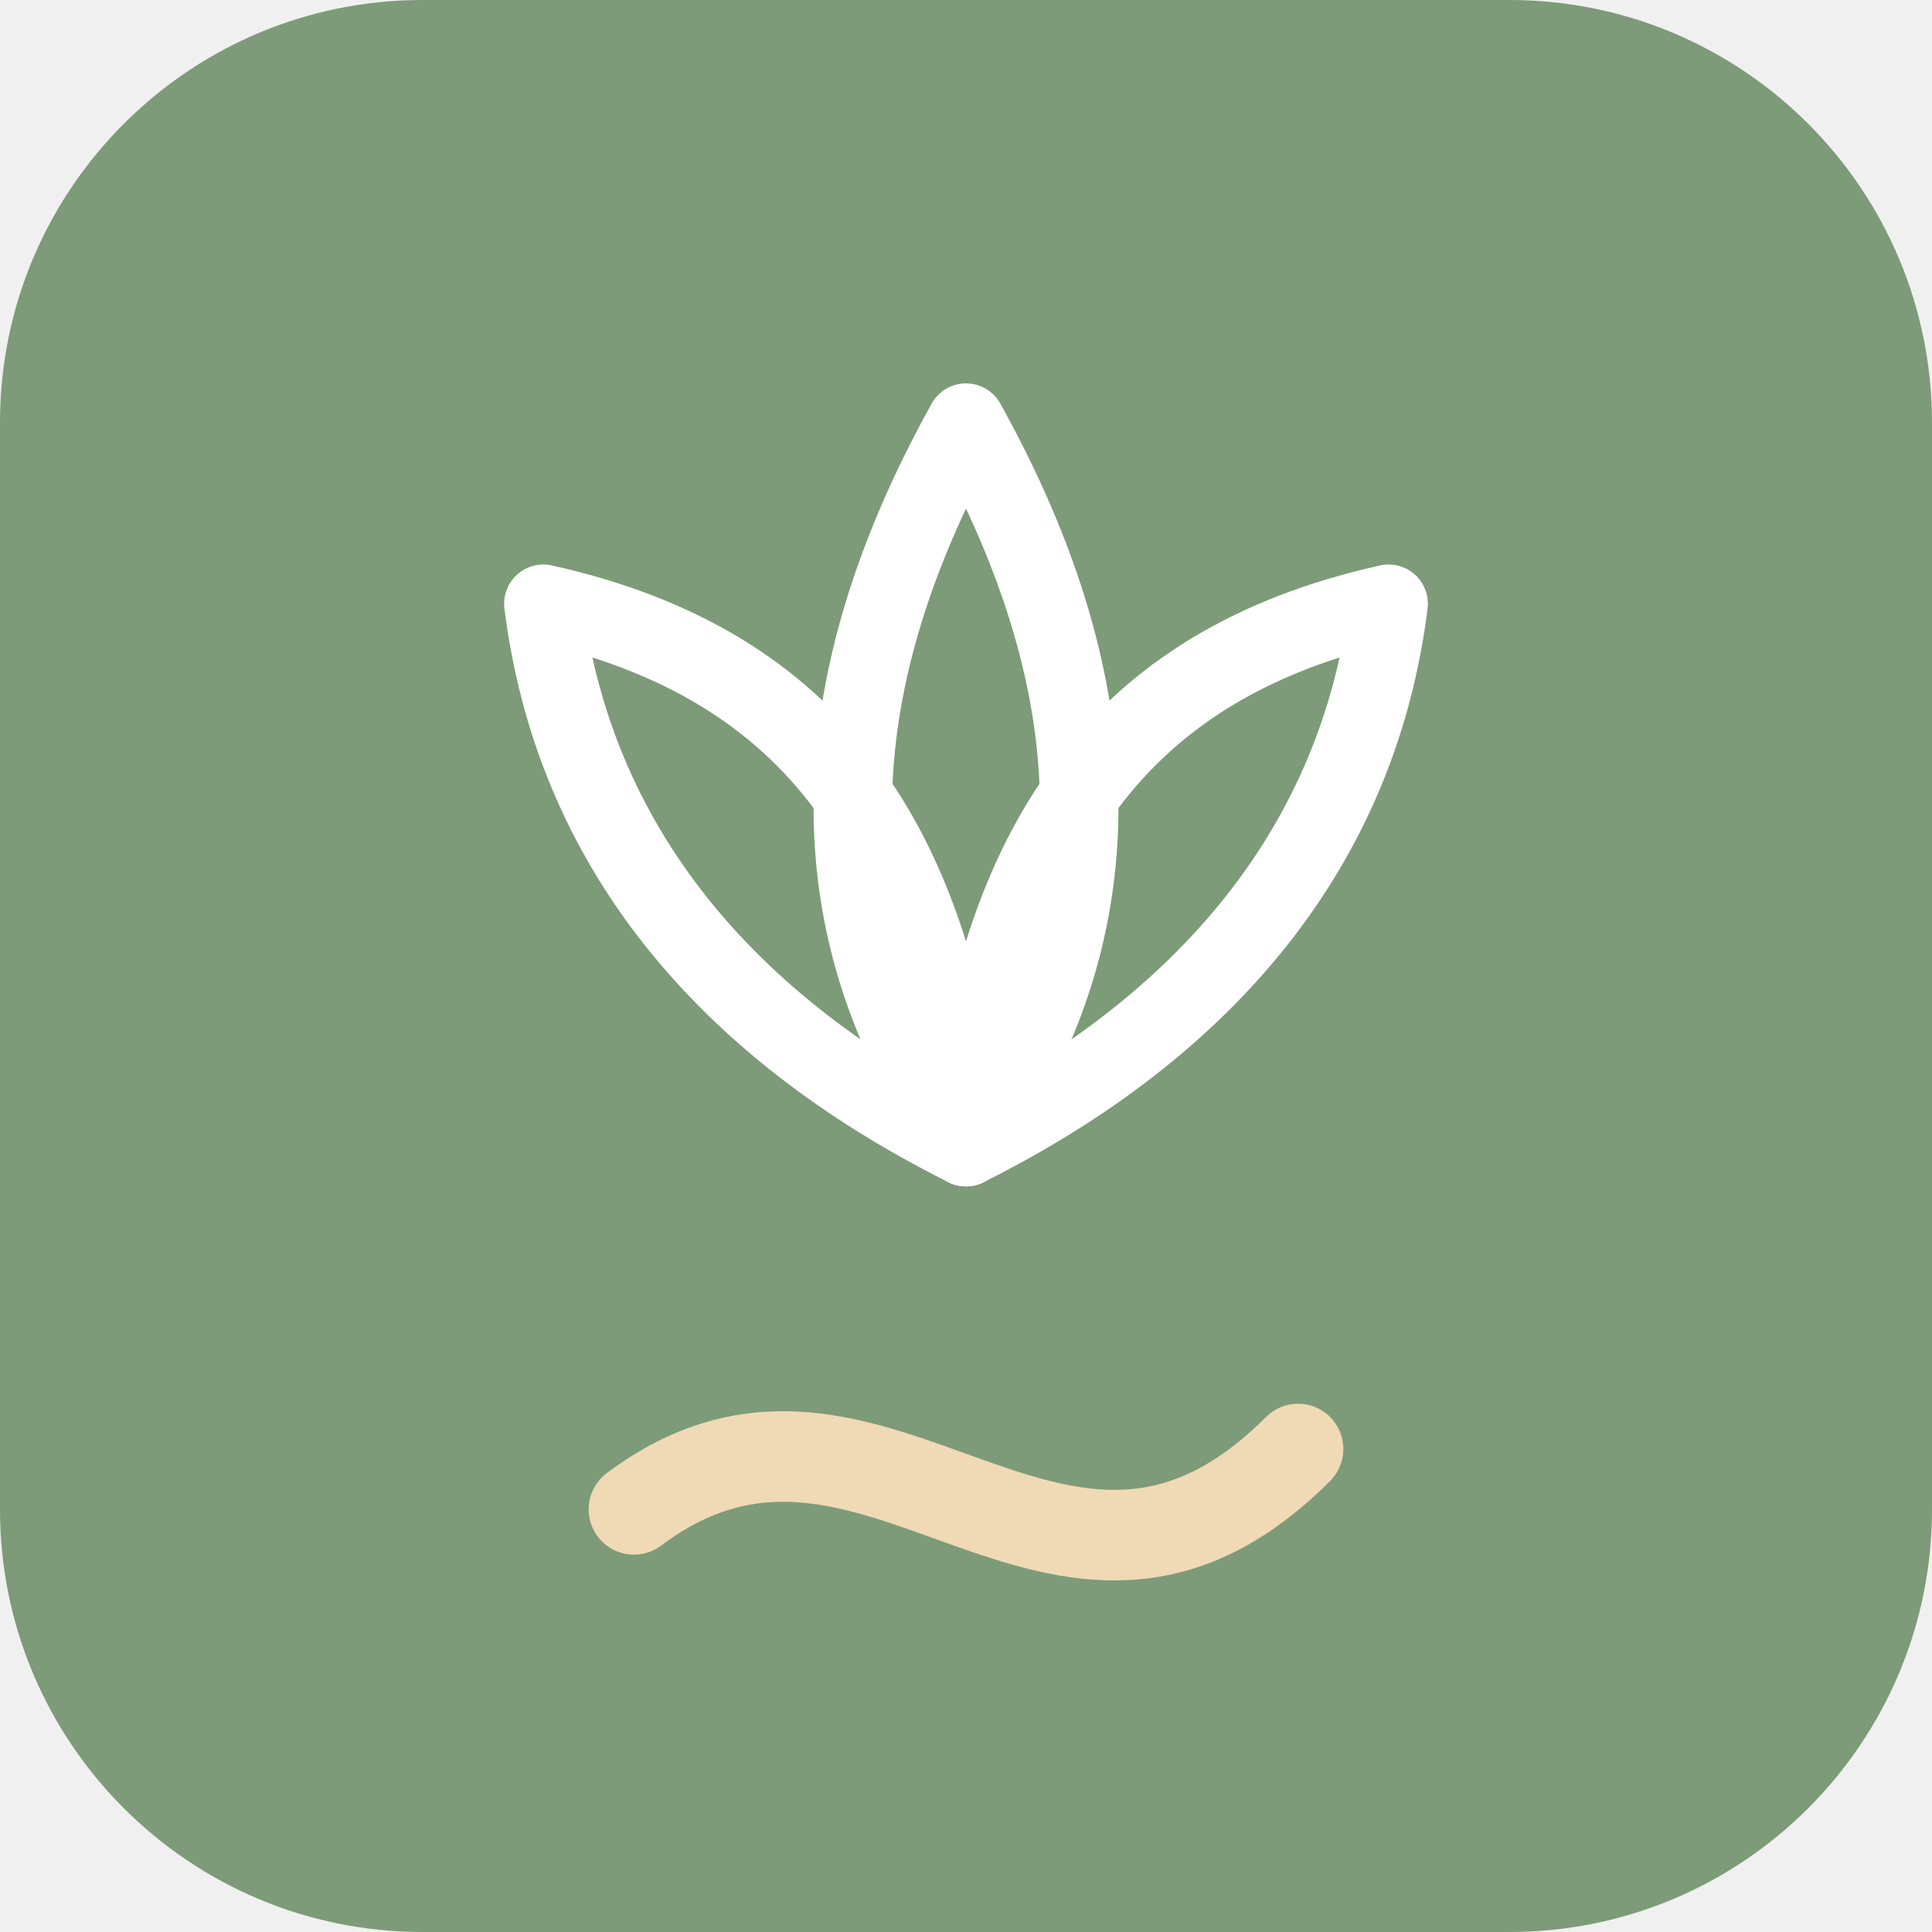
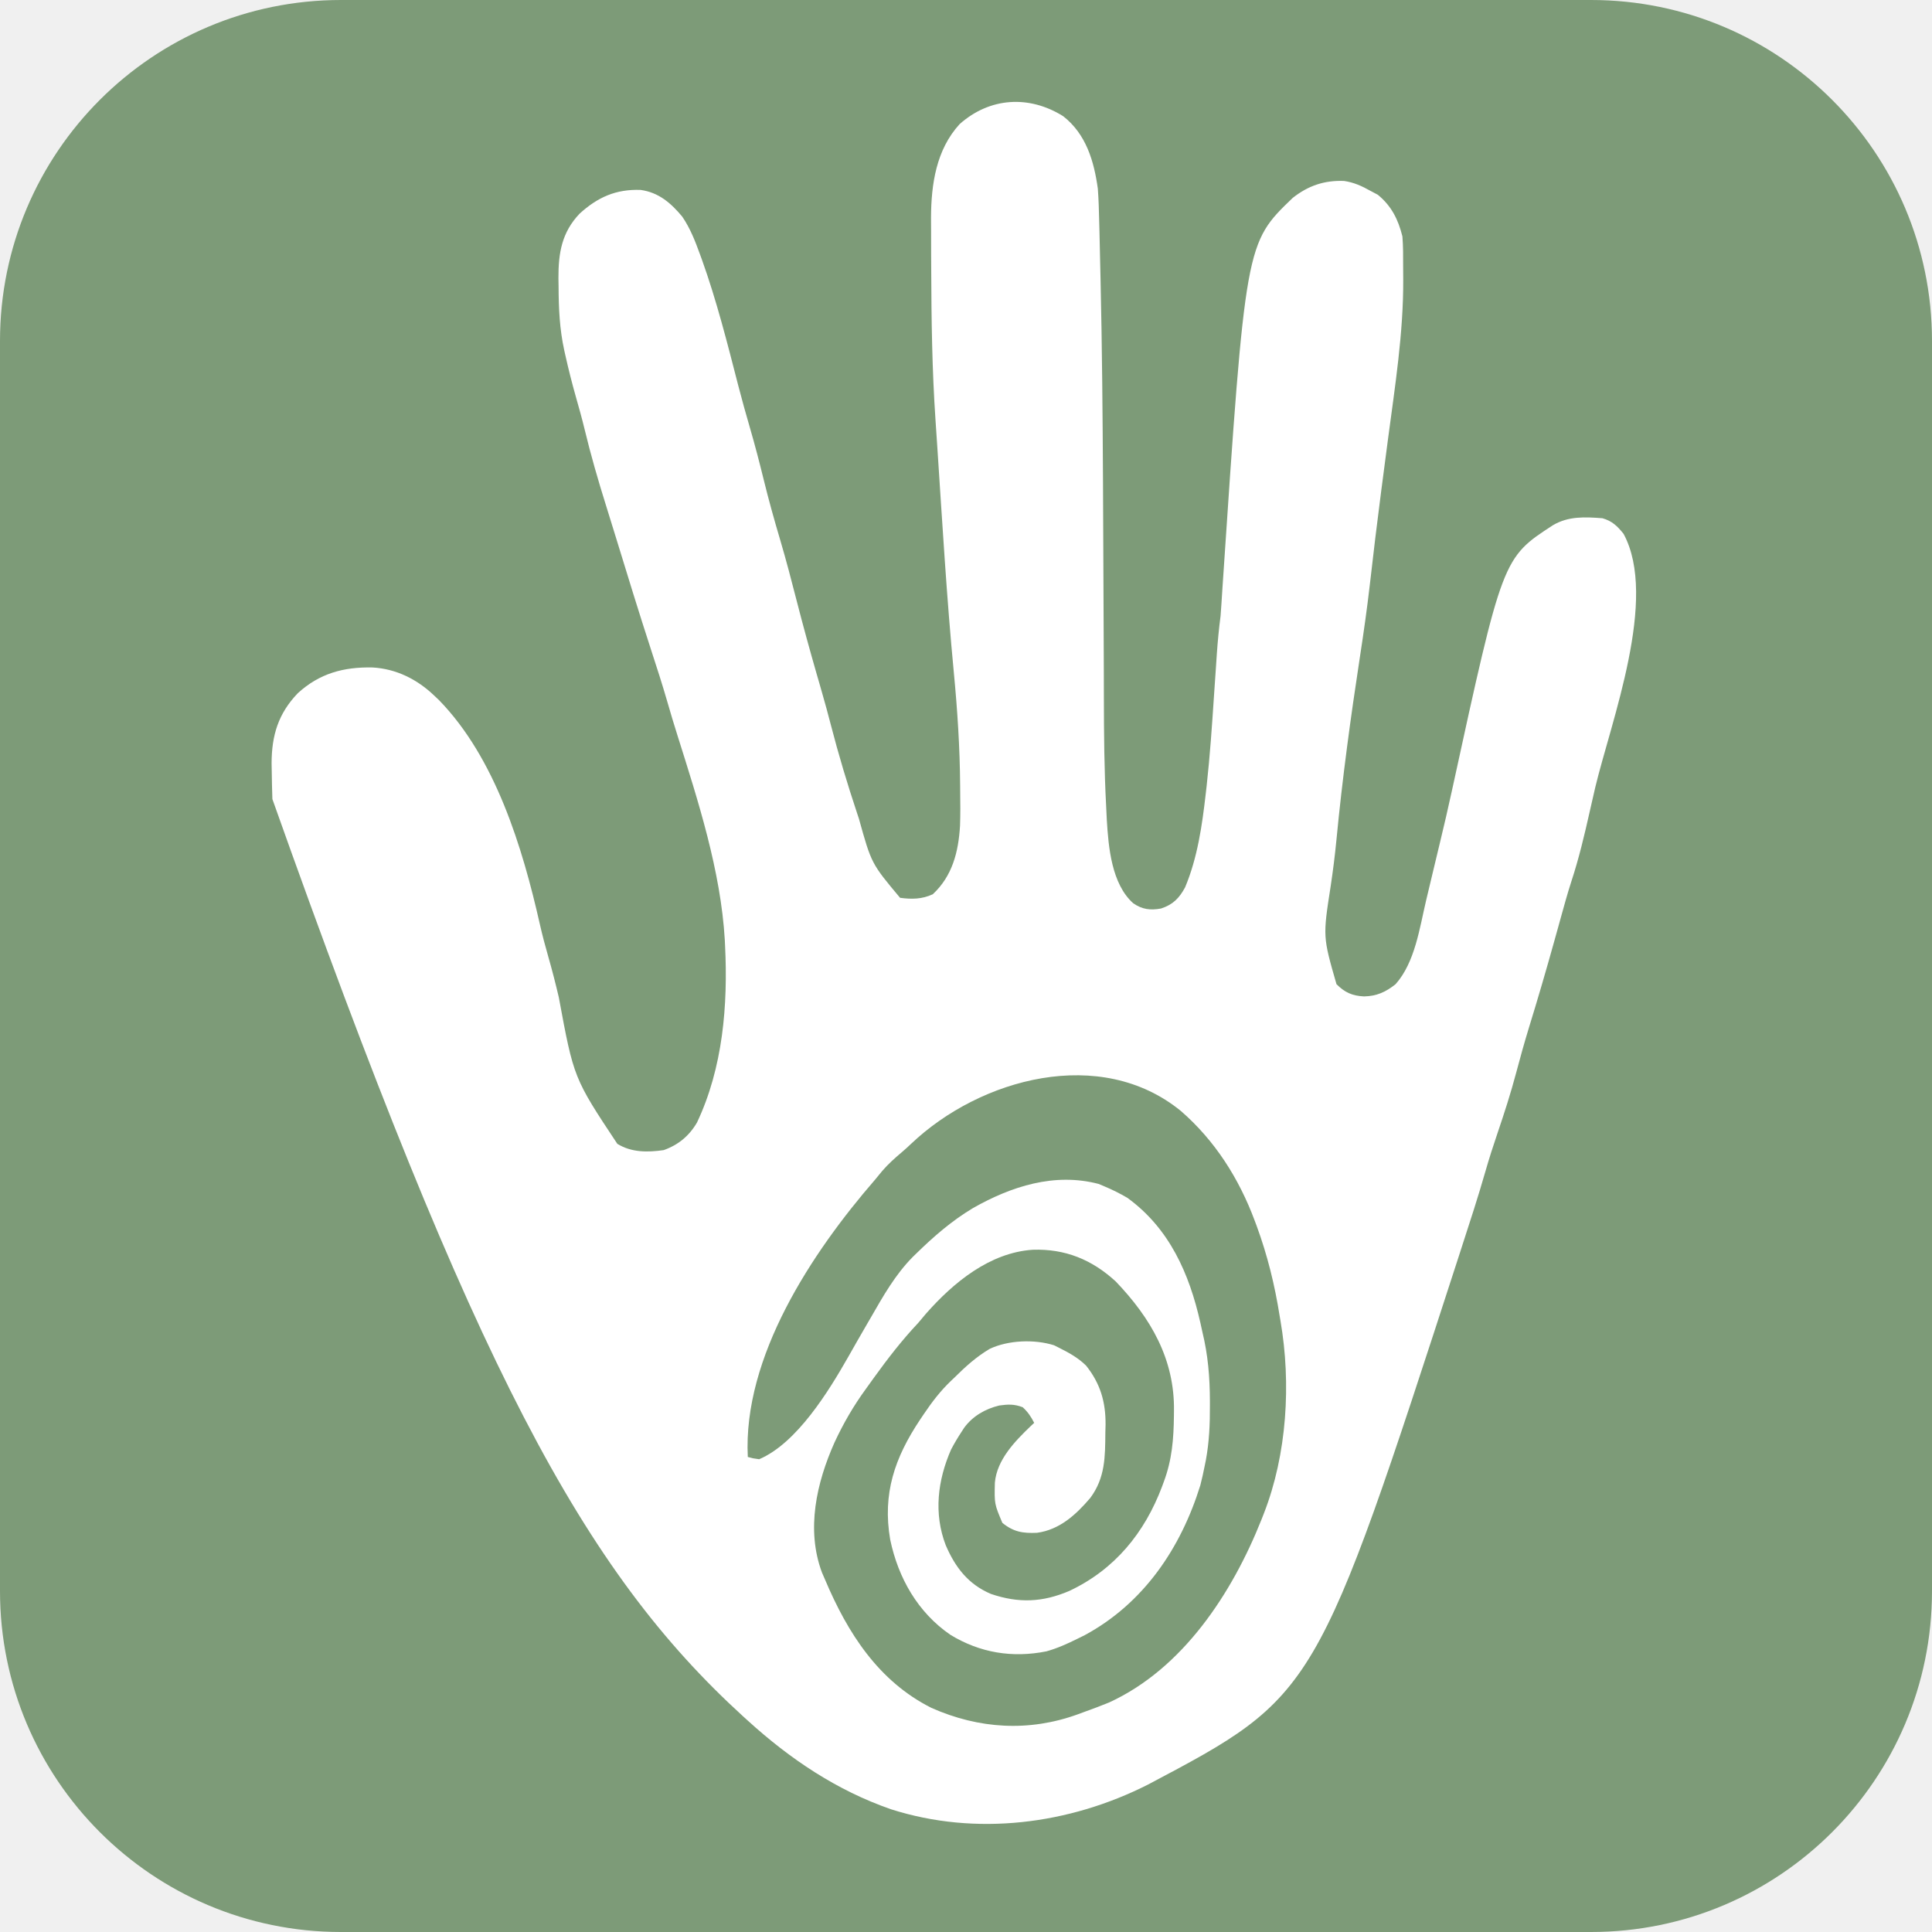
- <svg xmlns="http://www.w3.org/2000/svg" width="64" height="64" viewBox="0 0 64 64">
-   <rect width="64" height="64" rx="14" fill="#7d9b78" />
-   <g fill="none" stroke="#ffffff" stroke-width="2.6" stroke-linecap="round" stroke-linejoin="round">
-     <path d="M32 14 C 27 23 27 31 32 38 C 37 31 37 23 32 14 Z" />
-     <path d="M32 38 C 24 34 19 28 18 20 C 27 22 31 28 32 38 Z" />
-     <path d="M32 38 C 40 34 45 28 46 20 C 37 22 33 28 32 38 Z" />
-   </g>
-   <path d="M21 50 C 29 44 35 56 43 48" fill="none" stroke="#f0d9b5" stroke-width="3" stroke-linecap="round" />
+ <svg xmlns="http://www.w3.org/2000/svg" width="64" height="64" viewBox="95 69 850 850">
+   <rect x="95.0" y="69.0" width="850.0" height="850.0" rx="150" fill="#7d9b78" />
+   <path d="M 562.75 120.12 C 572.86 128.02 576.32 139.89 578.00 152.00 C 578.36 156.80 578.49 161.60 578.60 166.42 C 578.64 167.91 578.68 169.41 578.72 170.91 C 578.82 175.10 578.92 179.30 579.00 183.50 C 579.06 186.21 579.13 188.92 579.19 191.63 C 579.88 221.77 580.12 251.90 580.28 282.05 C 580.28 282.97 580.29 283.90 580.29 284.85 C 580.40 303.74 580.49 322.62 580.54 341.51 C 580.57 348.78 580.59 356.06 580.63 363.33 C 580.64 367.58 580.66 371.83 580.66 376.08 C 580.69 391.96 580.81 407.83 581.66 423.69 C 581.77 425.71 581.86 427.72 581.95 429.74 C 582.68 441.74 584.04 457.87 593.56 466.39 C 597.52 469.13 601.10 469.56 605.80 468.71 C 611.00 467.03 613.84 464.16 616.40 459.38 C 621.87 446.33 623.89 432.13 625.48 418.18 C 625.61 417.06 625.74 415.94 625.87 414.78 C 627.34 401.51 628.24 388.20 629.12 374.88 C 629.38 371.14 629.63 367.40 629.89 363.66 C 630.05 361.37 630.20 359.07 630.35 356.78 C 630.74 351.15 631.27 345.59 632.00 340.00 C 632.15 338.18 632.28 336.35 632.39 334.53 C 632.46 333.49 632.53 332.45 632.59 331.38 C 632.70 329.68 632.70 329.68 632.81 327.94 C 642.98 176.00 642.98 176.00 663.75 156.06 C 670.54 150.70 677.67 148.27 686.33 148.61 C 690.68 149.25 694.20 150.86 698.00 153.00 C 699.58 153.84 699.58 153.84 701.19 154.69 C 707.19 159.62 710.15 165.54 712.00 173.00 C 712.35 177.32 712.33 181.64 712.32 185.98 C 712.31 187.98 712.34 189.98 712.36 191.97 C 712.48 215.50 708.72 239.10 705.64 262.36 C 704.75 269.09 703.87 275.81 703.00 282.54 C 702.91 283.21 702.82 283.87 702.73 284.56 C 700.91 298.51 699.23 312.48 697.64 326.46 C 696.43 336.90 694.96 347.28 693.36 357.67 C 689.26 384.47 685.57 411.40 682.99 438.39 C 682.33 445.24 681.47 452.03 680.45 458.83 C 676.98 481.10 676.98 481.10 683.00 502.00 C 686.68 505.68 689.96 507.13 695.12 507.38 C 700.66 507.28 704.70 505.44 709.00 502.00 C 717.56 492.37 719.56 477.28 722.44 465.12 C 722.84 463.45 723.24 461.77 723.64 460.09 C 724.42 456.83 725.20 453.56 725.98 450.29 C 726.78 446.92 727.59 443.55 728.41 440.18 C 730.30 432.40 732.09 424.61 733.80 416.79 C 756.09 314.46 756.09 314.46 778.25 300.06 C 785.07 296.04 792.32 296.42 800.00 297.00 C 804.25 298.21 806.54 300.42 809.31 303.88 C 824.66 332.30 803.81 386.35 796.85 415.39 C 796.01 418.96 795.20 422.53 794.40 426.10 C 792.07 436.47 789.66 446.67 786.34 456.77 C 784.58 462.20 783.09 467.69 781.56 473.19 C 781.26 474.26 780.96 475.34 780.66 476.45 C 780.06 478.60 779.46 480.76 778.86 482.91 C 775.28 495.78 771.54 508.58 767.60 521.35 C 765.62 527.84 763.80 534.37 762.06 540.94 C 759.69 549.88 756.87 558.63 753.89 567.39 C 751.97 573.04 750.14 578.70 748.50 584.44 C 745.26 595.71 741.63 606.85 738.00 618.00 C 737.61 619.22 737.21 620.43 736.81 621.69 C 674.08 814.98 674.08 814.98 600.05 854.15 C 565.32 871.72 524.44 876.95 487.00 865.00 C 463.10 856.70 442.63 842.93 424.00 826.00 C 423.34 825.40 422.67 824.79 421.98 824.17 C 351.63 759.97 303.87 671.46 214.84 420.57 C 214.70 416.59 214.61 412.61 214.56 408.62 C 214.54 407.35 214.52 406.08 214.49 404.77 C 214.53 392.51 217.43 382.95 226.00 374.00 C 235.55 365.26 246.19 362.38 258.94 362.66 C 269.35 363.26 278.56 367.88 286.00 375.00 C 286.70 375.66 287.40 376.32 288.12 377.00 C 312.98 402.52 324.88 441.83 332.54 475.74 C 333.63 480.54 334.89 485.27 336.25 490.00 C 337.94 495.89 339.45 501.81 340.85 507.77 C 347.43 543.33 347.43 543.33 366.60 572.24 C 372.83 576.08 379.93 576.02 387.00 575.00 C 393.44 572.71 398.20 568.76 401.64 562.88 C 413.04 538.83 415.30 511.23 414.00 485.00 C 413.96 484.18 413.92 483.35 413.88 482.50 C 412.08 452.07 402.20 421.55 393.09 392.66 C 391.51 387.66 390.00 382.66 388.56 377.62 C 386.36 369.99 383.90 362.43 381.44 354.88 C 376.14 338.58 371.10 322.21 366.09 305.83 C 364.63 301.03 363.14 296.23 361.64 291.45 C 358.13 280.25 354.89 269.07 352.15 257.66 C 351.03 253.03 349.75 248.46 348.44 243.88 C 346.70 237.74 345.14 231.59 343.75 225.38 C 343.59 224.65 343.42 223.93 343.26 223.19 C 341.20 213.79 340.79 204.73 340.75 195.12 C 340.73 193.91 340.71 192.69 340.69 191.44 C 340.64 180.35 342.15 171.24 350.00 163.00 C 357.95 155.76 366.02 152.16 376.86 152.56 C 384.77 153.66 390.17 158.30 395.16 164.31 C 398.69 169.47 400.88 175.15 403.00 181.00 C 403.36 181.98 403.36 181.98 403.73 182.99 C 410.26 201.15 414.99 219.94 419.80 238.62 C 421.43 244.92 423.18 251.19 425.00 257.44 C 427.16 264.86 429.10 272.31 430.94 279.81 C 433.16 288.88 435.66 297.83 438.32 306.78 C 440.92 315.58 443.23 324.45 445.51 333.34 C 448.30 344.23 451.29 355.05 454.39 365.85 C 454.64 366.69 454.88 367.53 455.13 368.39 C 455.63 370.15 456.14 371.90 456.64 373.66 C 458.00 378.37 459.30 383.10 460.52 387.85 C 463.92 401.03 467.82 413.96 472.12 426.88 C 472.38 427.64 472.63 428.41 472.89 429.20 C 478.38 448.93 478.38 448.93 491.00 464.00 C 496.14 464.69 500.64 464.63 505.38 462.44 C 513.98 454.44 516.68 443.87 517.37 432.35 C 517.55 427.34 517.51 422.33 517.44 417.31 C 517.43 416.41 517.43 415.51 517.42 414.58 C 517.31 397.95 516.23 381.47 514.65 364.92 C 511.51 332.06 509.58 299.07 507.41 266.14 C 507.13 262.02 506.86 257.90 506.58 253.79 C 505.08 231.76 504.78 209.75 504.70 187.68 C 504.69 185.47 504.67 183.25 504.66 181.04 C 504.64 177.52 504.63 174.01 504.64 170.49 C 504.64 168.57 504.62 166.66 504.61 164.74 C 504.68 150.03 506.89 134.84 517.20 123.60 C 530.49 111.78 547.80 110.77 562.75 120.12 Z M 614.59 557.83 C 629.55 570.83 640.11 587.51 647.00 606.00 C 647.29 606.77 647.57 607.53 647.87 608.32 C 652.65 621.35 655.83 634.30 658.00 648.00 C 658.12 648.68 658.23 649.36 658.35 650.05 C 663.11 677.67 661.24 708.85 651.00 735.00 C 650.66 735.86 650.32 736.73 649.97 737.62 C 637.15 769.82 615.50 803.09 583.00 818.00 C 579.37 819.50 575.70 820.86 572.00 822.19 C 571.08 822.53 570.16 822.87 569.21 823.22 C 547.66 831.04 525.69 829.66 504.81 820.41 C 481.47 808.68 467.90 787.42 458.00 764.00 C 457.54 762.95 457.08 761.89 456.61 760.80 C 449.57 741.88 454.24 721.36 462.16 703.60 C 466.06 695.21 470.53 687.48 476.00 680.00 C 477.10 678.47 478.20 676.93 479.30 675.40 C 485.48 666.84 491.75 658.69 499.00 651.00 C 500.11 649.69 501.21 648.38 502.31 647.06 C 514.40 633.31 530.43 620.08 549.39 618.84 C 563.62 618.36 575.43 623.18 585.87 632.78 C 601.31 648.89 611.83 667.00 611.50 689.75 C 611.49 690.41 611.49 691.07 611.48 691.75 C 611.37 702.10 610.65 711.28 607.00 721.00 C 606.76 721.66 606.52 722.31 606.27 722.99 C 598.59 743.39 585.46 759.51 565.49 768.93 C 553.69 773.98 543.22 774.42 530.98 770.27 C 520.95 766.01 515.27 758.57 511.07 748.79 C 505.73 734.85 507.52 720.25 513.43 706.74 C 514.84 704.06 516.34 701.53 518.00 699.00 C 518.39 698.40 518.78 697.79 519.18 697.17 C 522.96 692.01 528.48 688.85 534.63 687.36 C 538.54 686.82 541.22 686.70 544.94 688.12 C 547.23 690.21 548.59 692.25 550.00 695.00 C 549.50 695.46 549.01 695.92 548.50 696.40 C 541.48 703.14 533.62 711.19 532.70 721.30 C 532.48 730.65 532.48 730.65 536.00 739.00 C 540.89 742.97 544.99 743.65 551.24 743.37 C 561.15 742.04 568.36 735.45 574.67 728.04 C 581.28 719.15 581.22 709.91 581.31 699.25 C 581.34 698.12 581.37 696.99 581.40 695.83 C 581.48 685.83 579.12 677.71 572.84 669.82 C 569.40 666.42 565.30 664.14 561.00 662.00 C 559.89 661.44 559.89 661.44 558.76 660.87 C 550.09 658.14 538.61 658.59 530.44 662.44 C 524.63 665.88 519.76 670.25 515.00 675.00 C 514.47 675.50 513.93 676.01 513.38 676.53 C 508.75 680.97 505.08 685.75 501.50 691.06 C 500.94 691.89 500.38 692.72 499.80 693.58 C 488.66 710.29 483.17 726.15 486.65 746.37 C 490.19 763.26 498.77 778.37 513.12 788.24 C 526.11 796.17 540.36 798.53 555.40 795.52 C 560.18 794.18 564.56 792.21 569.00 790.00 C 570.05 789.48 571.11 788.96 572.19 788.43 C 598.18 774.40 614.51 750.11 623.09 722.48 C 623.83 719.66 624.43 716.85 625.00 714.00 C 625.18 713.13 625.35 712.25 625.54 711.35 C 627.02 703.31 627.35 695.48 627.31 687.31 C 627.31 686.33 627.31 686.33 627.31 685.32 C 627.27 674.84 626.48 665.18 624.00 655.00 C 623.71 653.66 623.41 652.33 623.12 650.99 C 618.24 629.33 609.52 609.47 591.00 596.00 C 587.76 594.10 584.47 592.45 581.00 591.00 C 580.13 590.63 579.27 590.27 578.38 589.89 C 558.97 584.77 539.88 590.96 523.10 600.49 C 513.81 606.03 505.77 613.02 498.06 620.56 C 497.55 621.06 497.05 621.55 496.52 622.06 C 488.90 629.78 483.55 639.21 478.19 648.56 C 477.58 649.61 476.97 650.66 476.34 651.74 C 473.62 656.43 470.92 661.13 468.26 665.85 C 459.70 680.89 445.66 703.91 429.00 711.00 C 426.28 710.63 426.28 710.63 424.00 710.00 C 421.79 665.95 452.21 620.02 480.00 588.00 C 481.06 586.71 482.13 585.42 483.19 584.12 C 485.84 581.04 488.80 578.42 491.90 575.80 C 493.27 574.63 494.61 573.42 495.91 572.17 C 526.39 543.28 579.38 529.00 614.59 557.83 Z" fill="#ffffff" fill-rule="evenodd" />
</svg>
